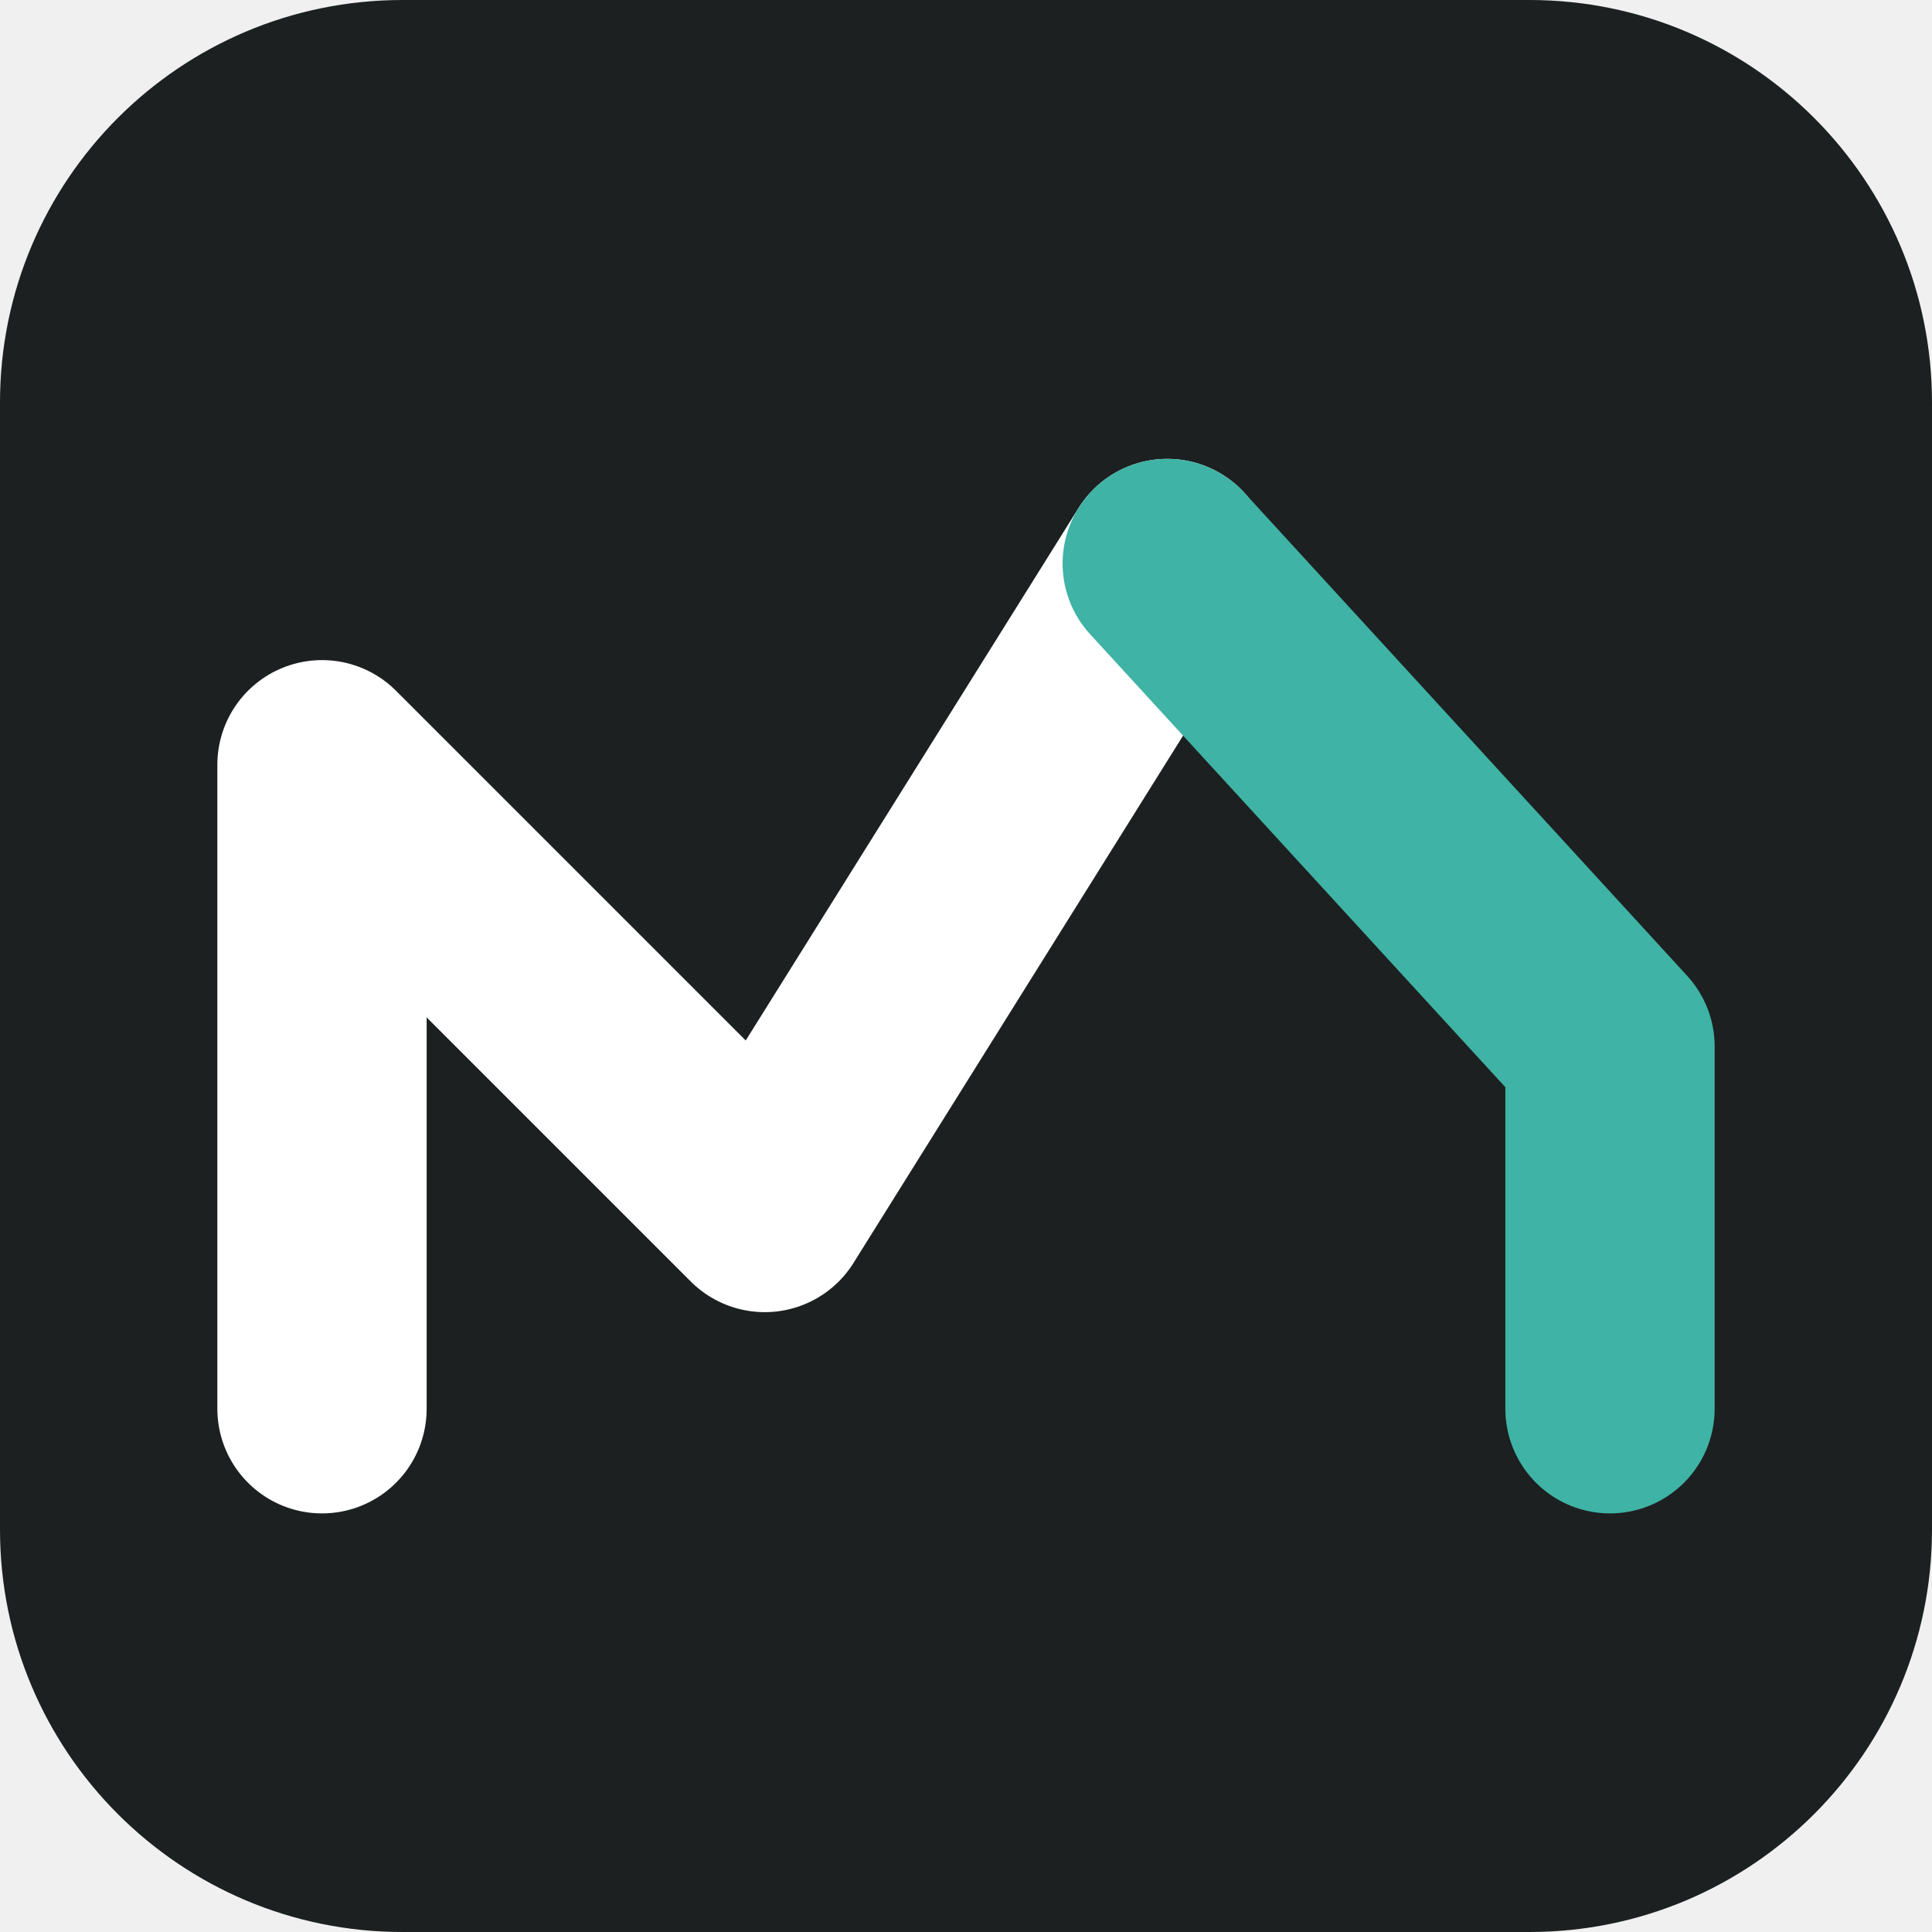
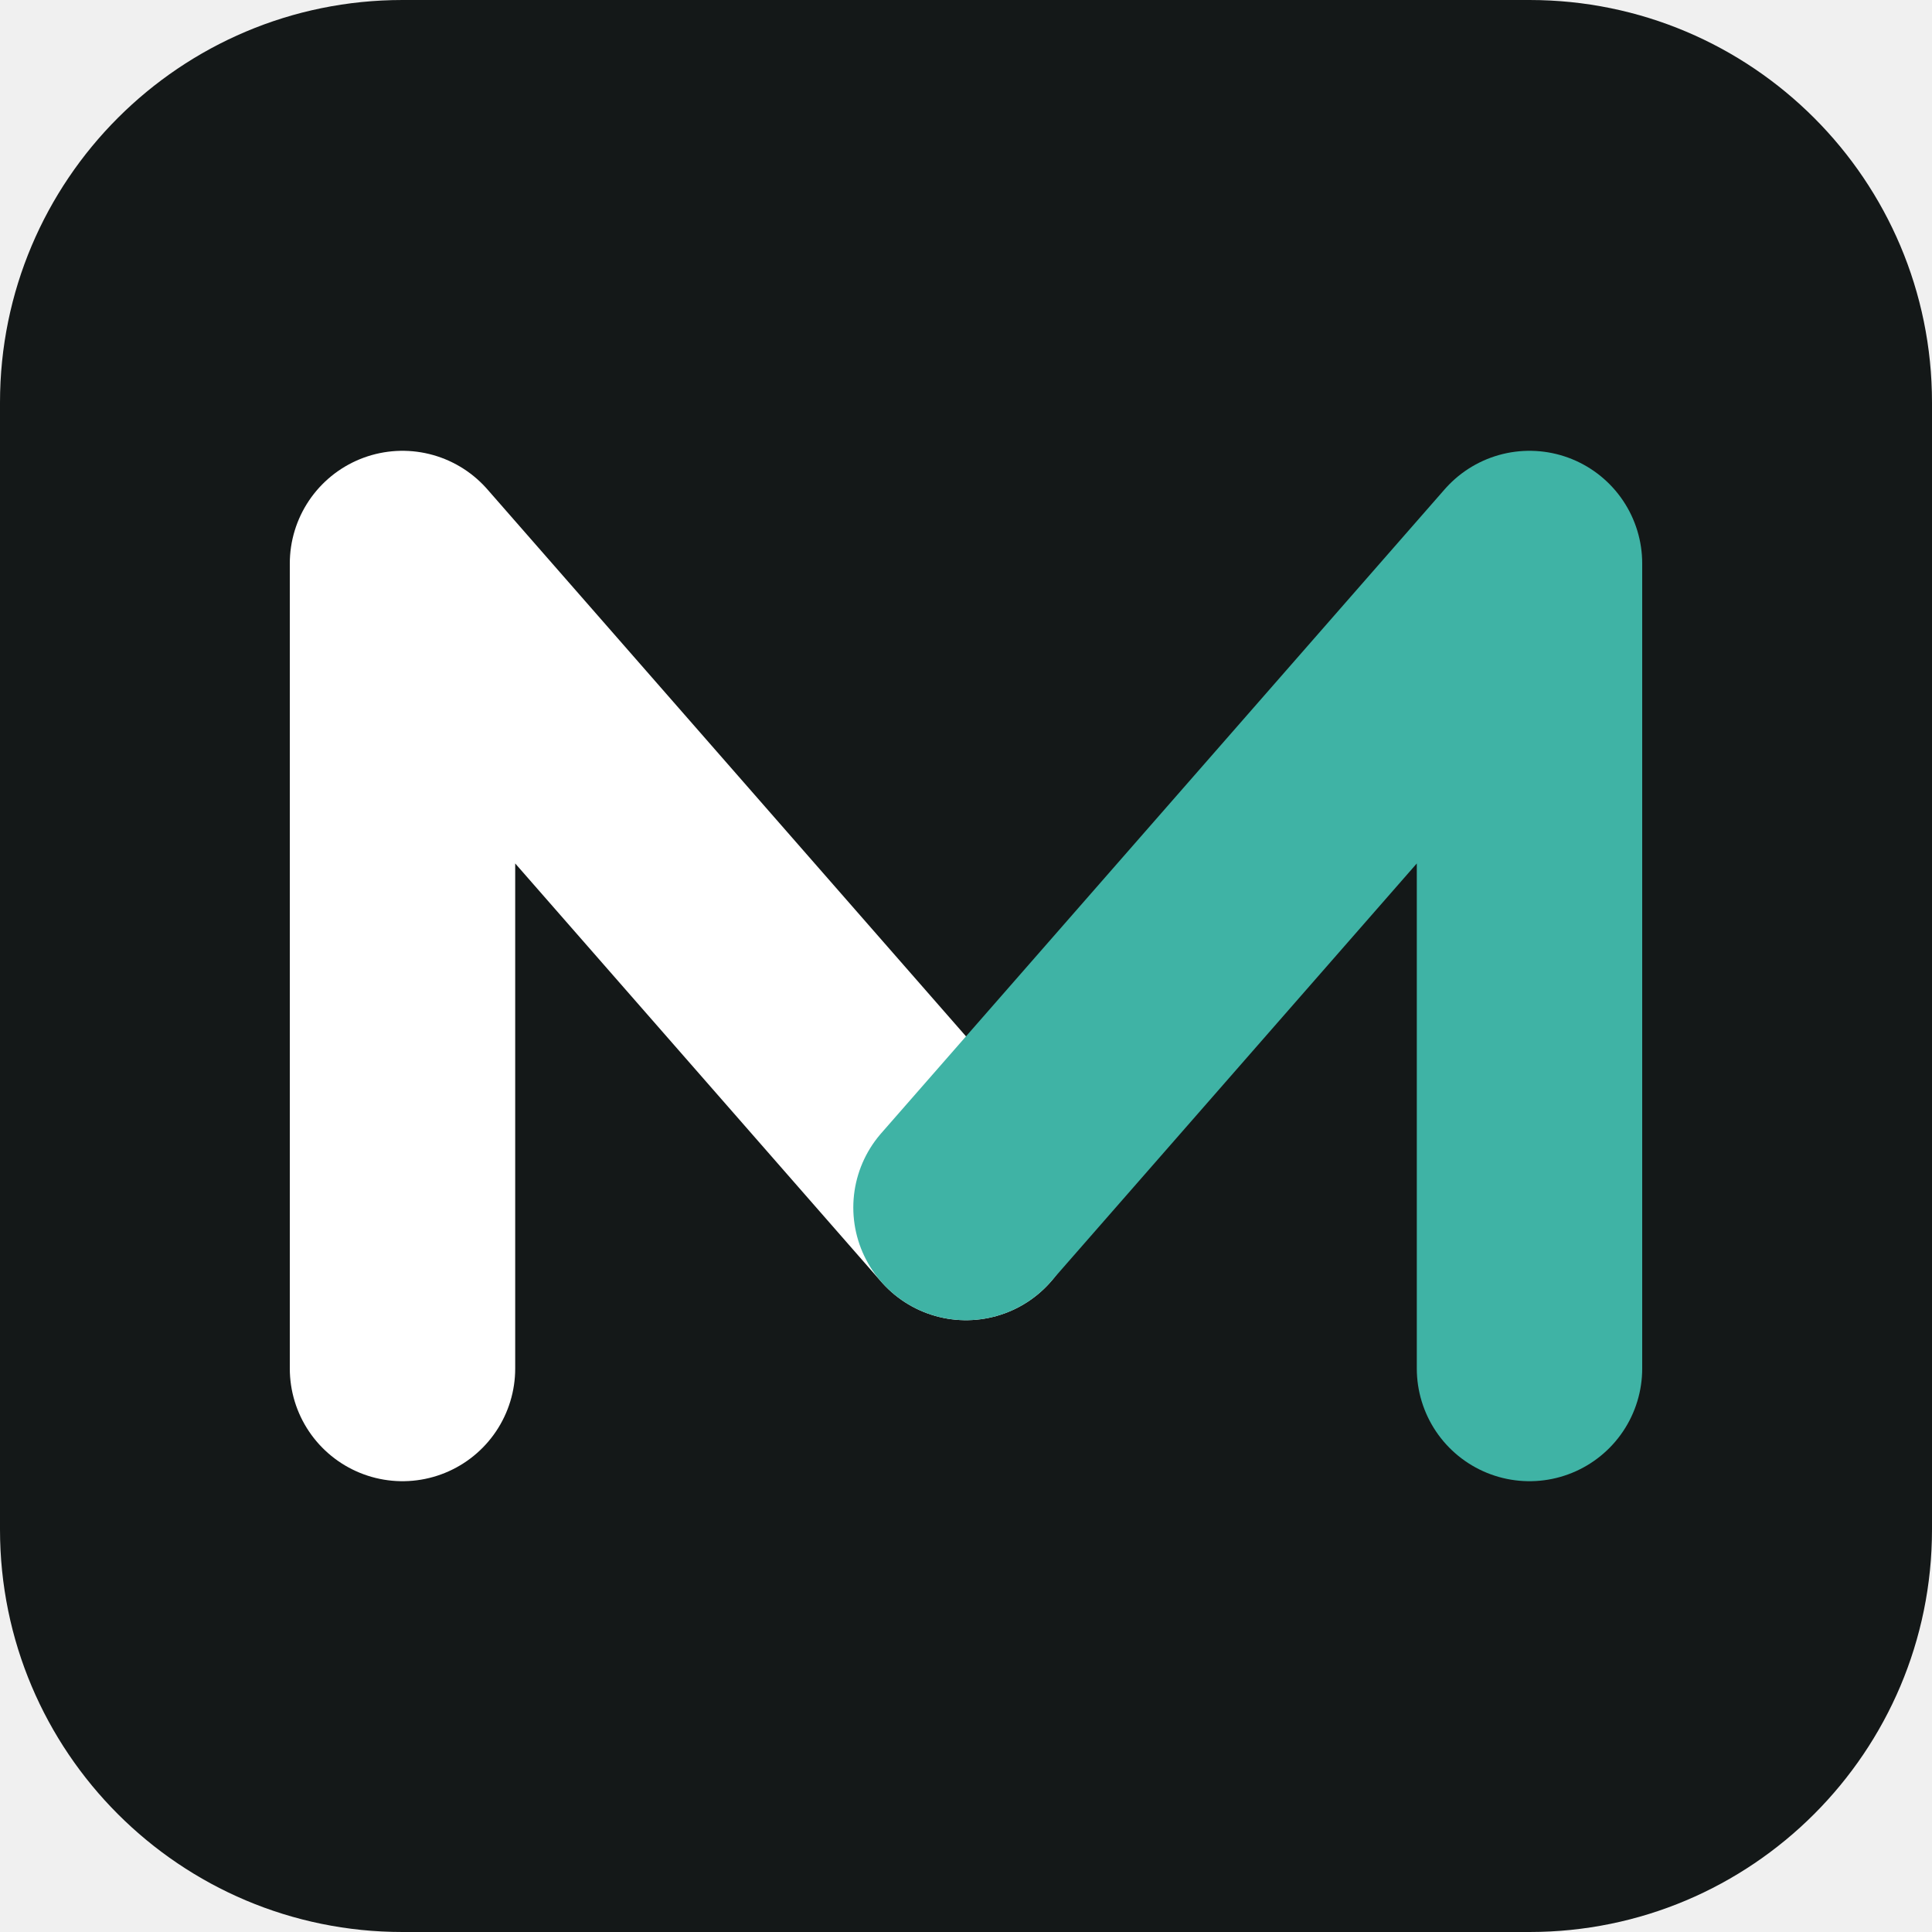
<svg xmlns="http://www.w3.org/2000/svg" viewBox="0 0 24 24">
-   <rect width="24" height="24" rx="5" fill="#1c2020" />
-   <path d="M4 17.5V9.5L9.5 15L14.5 7" fill="none" stroke="#ffffff" stroke-width="2.6" stroke-linecap="round" stroke-linejoin="round" />
-   <path d="M14.5 7L20 13V17.5" fill="none" stroke="#3fb3a5" stroke-width="2.6" stroke-linecap="round" stroke-linejoin="round" />
+   <rect width="24" height="24" rx="5" fill="#141818" />
+   <path d="M5 17V7L12 15" fill="none" stroke="#ffffff" stroke-width="2.8" stroke-linecap="round" stroke-linejoin="round" />
+   <path d="M12 15L19 7V17" fill="none" stroke="#3fb3a5" stroke-width="2.8" stroke-linecap="round" stroke-linejoin="round" />
</svg>
